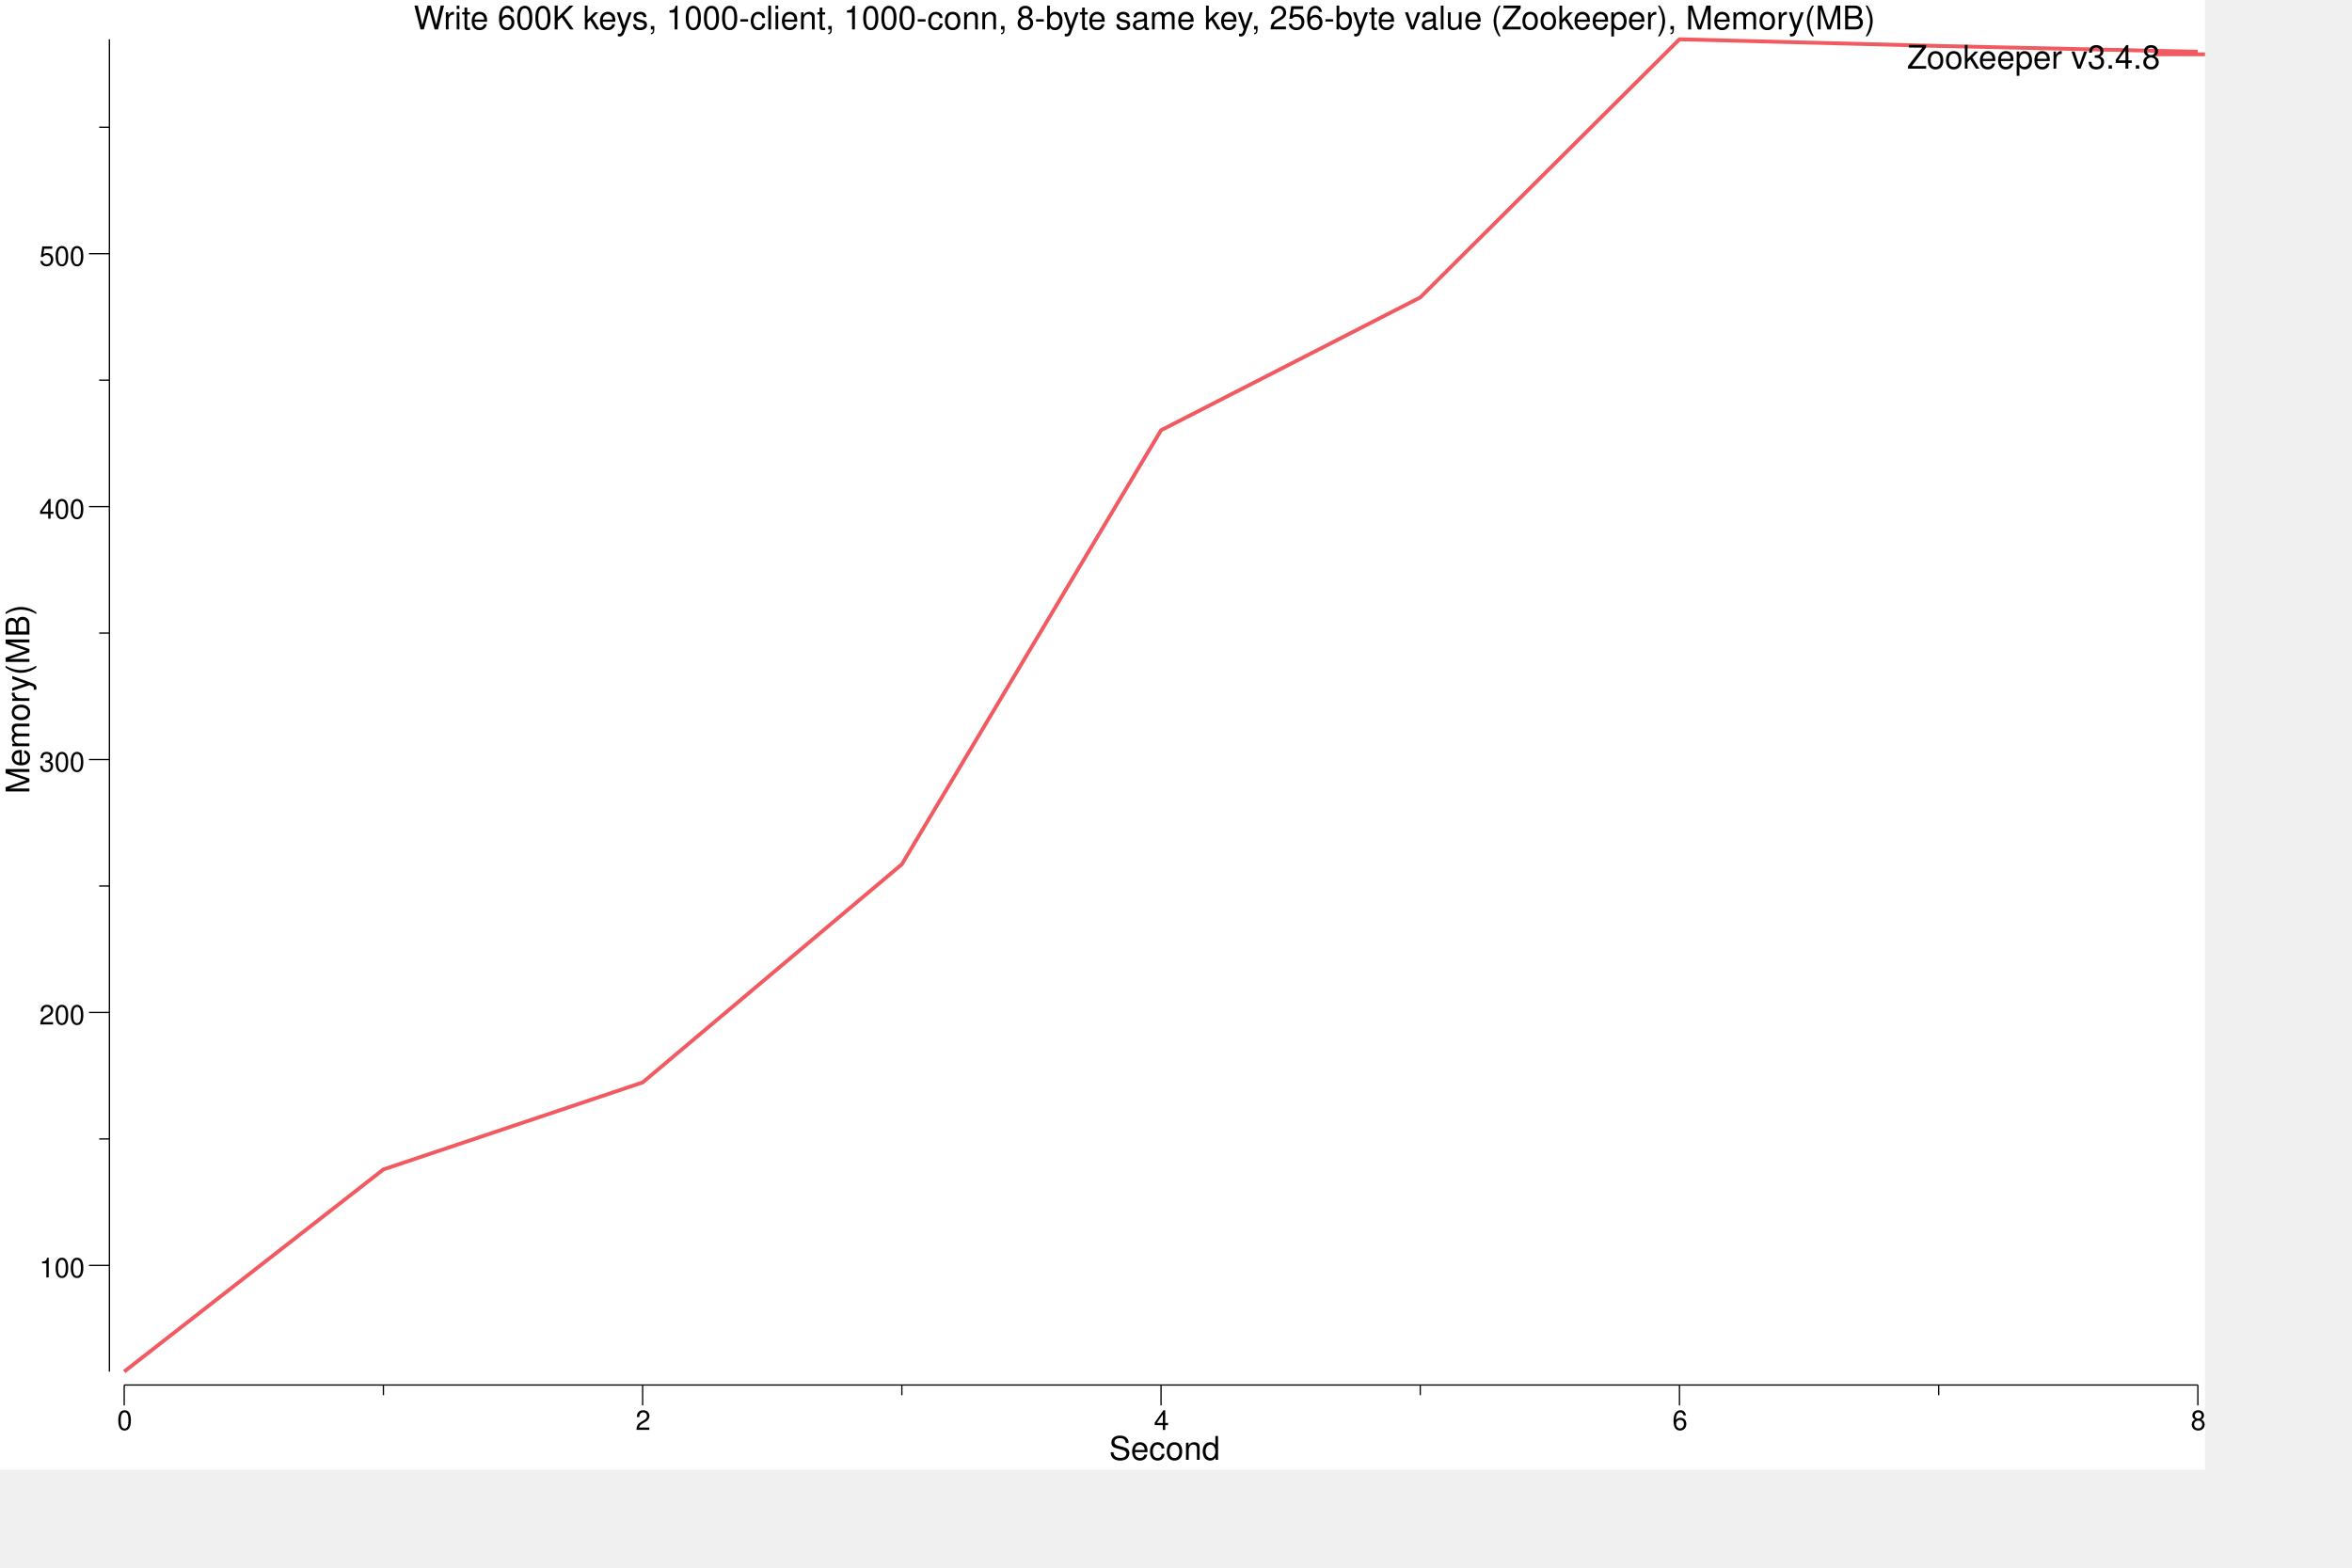
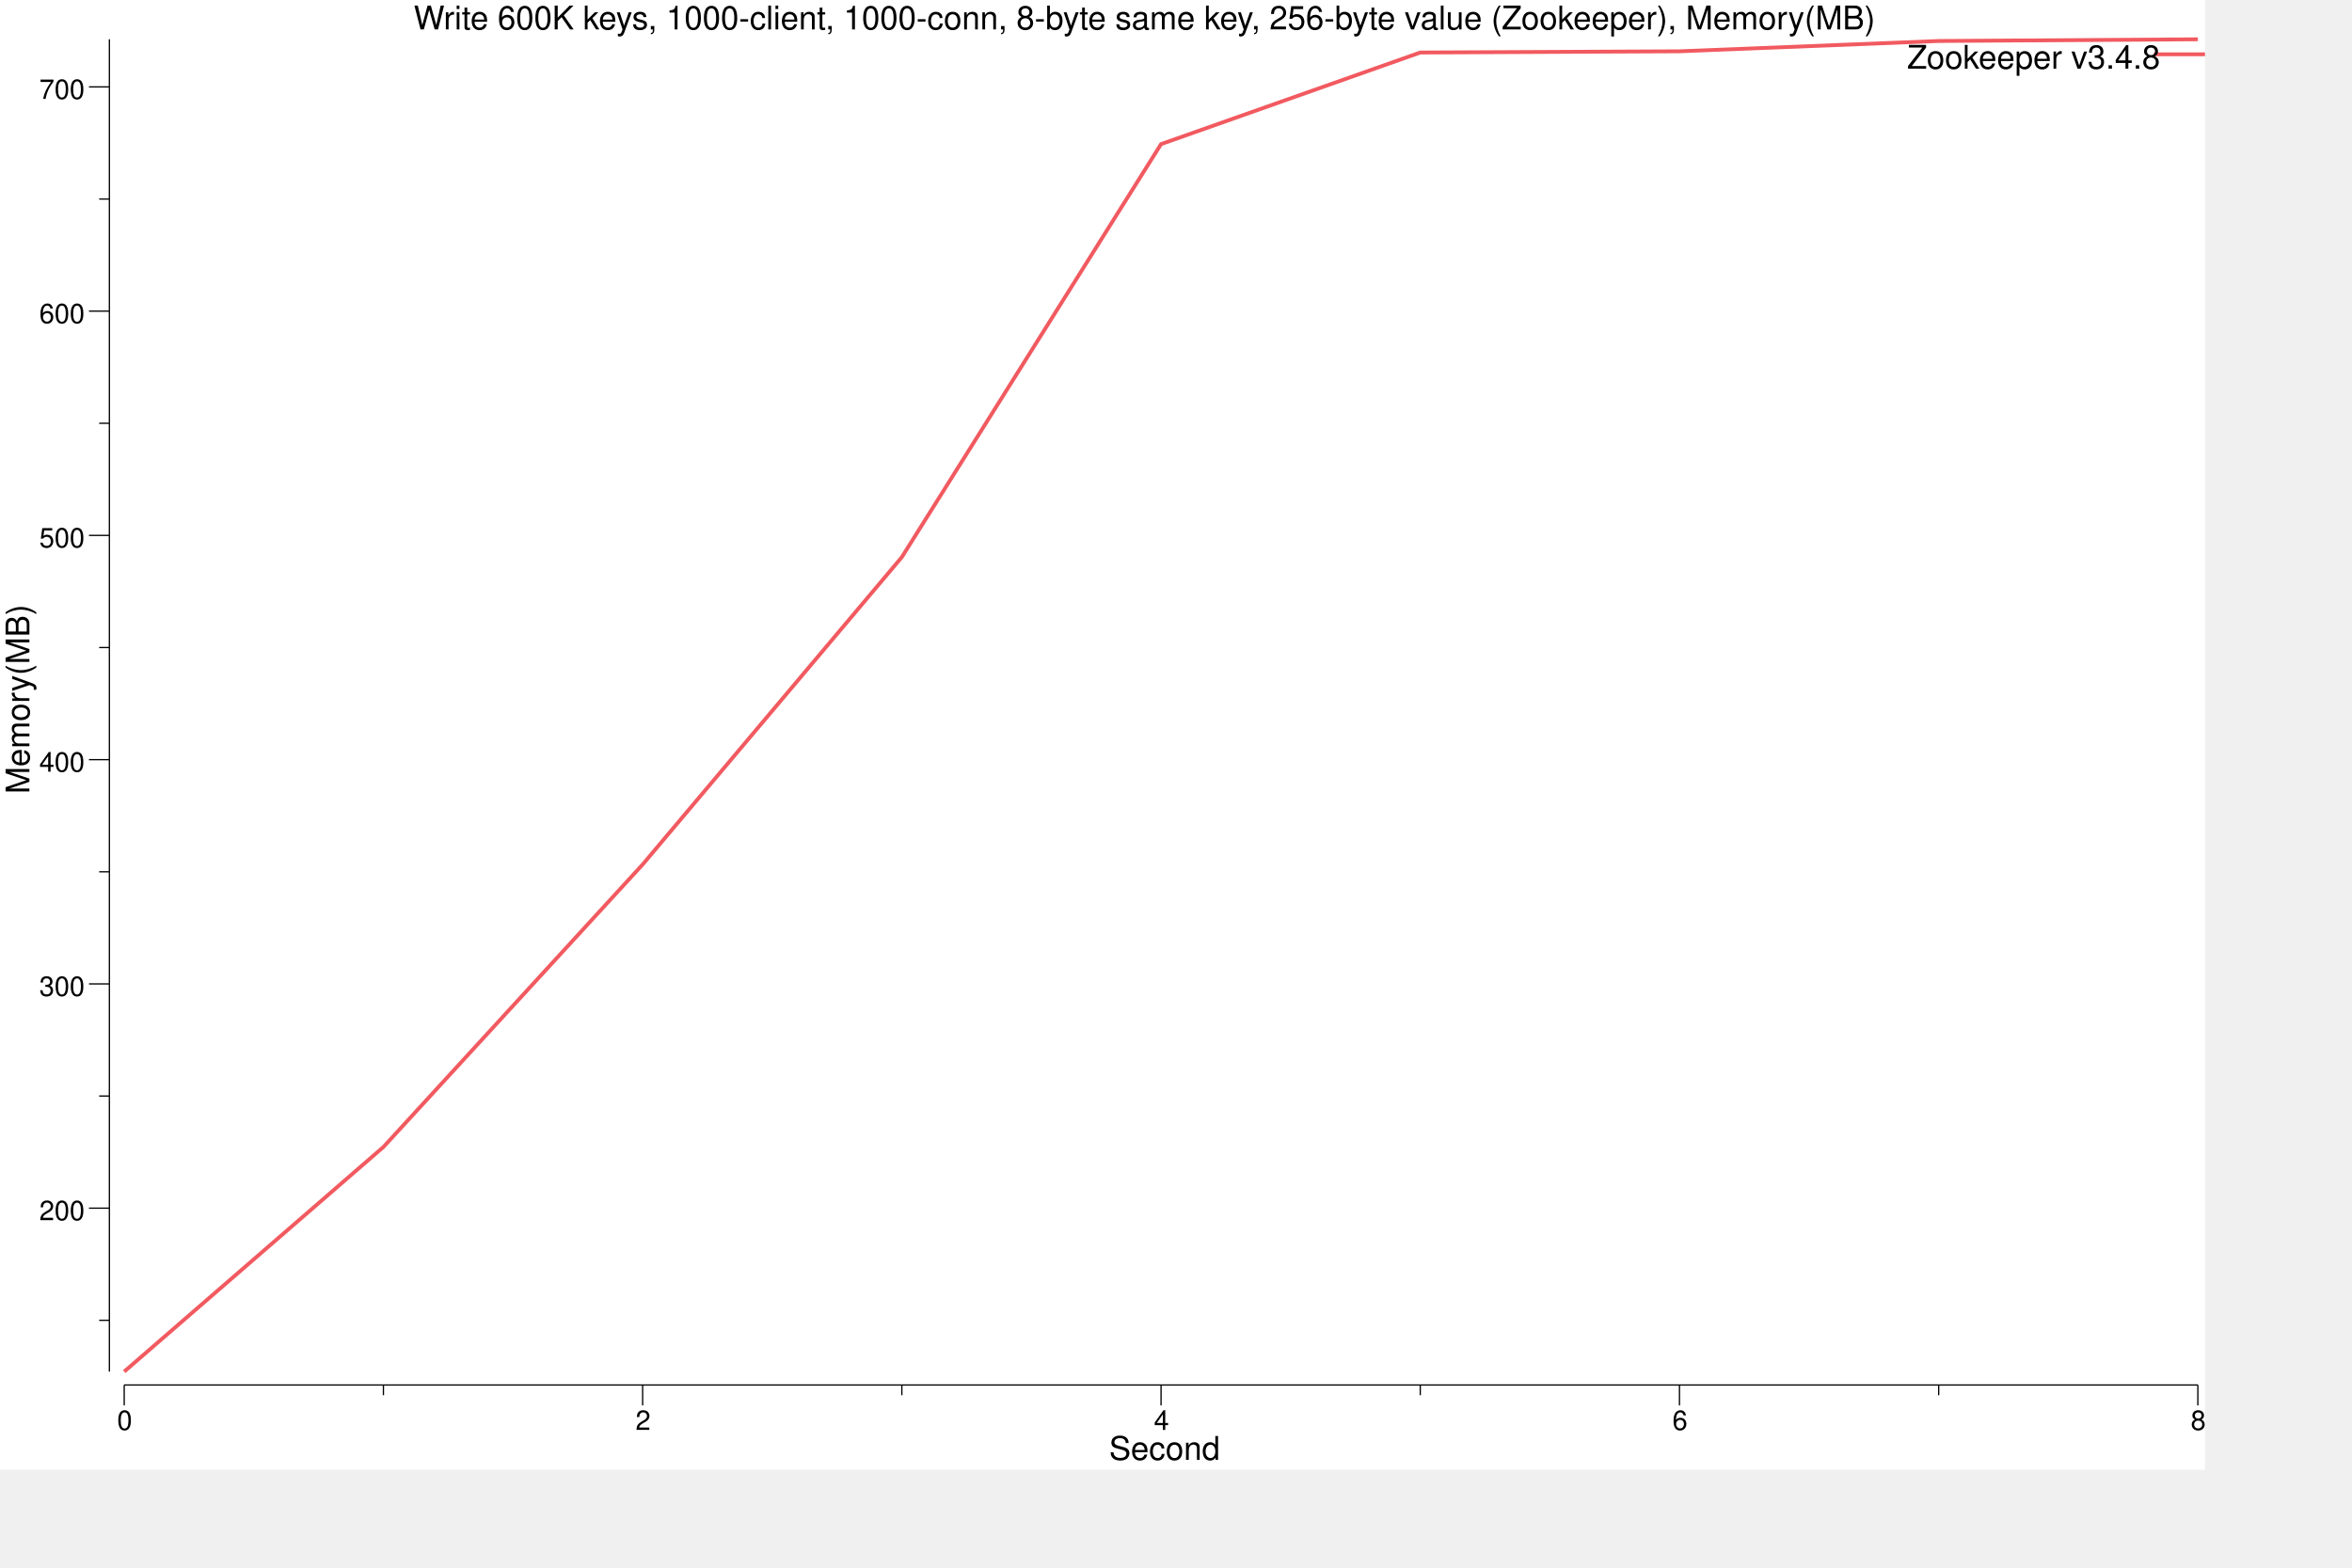
<svg xmlns="http://www.w3.org/2000/svg" width="12in" height="8in">
  <g transform="scale(1, -1) translate(0, -720)">
    <path d="M0,0L1080,0L1080,720L0,720Z" style="fill:#FFFFFF" />
    <text x="202.63" y="-705.6" transform="scale(1, -1)" style="font-family:Helvetica;font-weight:normal;font-style:normal;font-size:12pt">Write 600K keys, 1000-client, 1000-conn, 8-byte same key, 256-byte value (Zookeeper), Memory(MB)</text>
    <text x="543.24" y="-4.849" transform="scale(1, -1)" style="font-family:Helvetica;font-weight:normal;font-style:normal;font-size:12pt">Second</text>
    <text x="57.358" y="-19.498" transform="scale(1, -1)" style="font-family:Helvetica;font-weight:normal;font-style:normal;font-size:10pt">0</text>
    <text x="311.28" y="-19.498" transform="scale(1, -1)" style="font-family:Helvetica;font-weight:normal;font-style:normal;font-size:10pt">2</text>
    <text x="565.2" y="-19.498" transform="scale(1, -1)" style="font-family:Helvetica;font-weight:normal;font-style:normal;font-size:10pt">4</text>
    <text x="819.13" y="-19.498" transform="scale(1, -1)" style="font-family:Helvetica;font-weight:normal;font-style:normal;font-size:10pt">6</text>
    <text x="1073" y="-19.498" transform="scale(1, -1)" style="font-family:Helvetica;font-weight:normal;font-style:normal;font-size:10pt">8</text>
    <path d="M60.834,31.498L60.834,41.498" style="fill:none;stroke:#000000;stroke-width:0.625" />
    <path d="M314.76,31.498L314.76,41.498" style="fill:none;stroke:#000000;stroke-width:0.625" />
    <path d="M568.68,31.498L568.68,41.498" style="fill:none;stroke:#000000;stroke-width:0.625" />
    <path d="M822.6,31.498L822.6,41.498" style="fill:none;stroke:#000000;stroke-width:0.625" />
    <path d="M1076.5,31.498L1076.5,41.498" style="fill:none;stroke:#000000;stroke-width:0.625" />
    <path d="M187.8,36.498L187.8,41.498" style="fill:none;stroke:#000000;stroke-width:0.625" />
    <path d="M441.72,36.498L441.72,41.498" style="fill:none;stroke:#000000;stroke-width:0.625" />
    <path d="M695.64,36.498L695.64,41.498" style="fill:none;stroke:#000000;stroke-width:0.625" />
    <path d="M949.56,36.498L949.56,41.498" style="fill:none;stroke:#000000;stroke-width:0.625" />
    <path d="M60.834,41.498L1076.5,41.498" style="fill:none;stroke:#000000;stroke-width:0.625" />
    <g transform="rotate(90)">
      <text x="331.08" y="14.399" transform="scale(1, -1)" style="font-family:Helvetica;font-weight:normal;font-style:normal;font-size:12pt">Memory(MB)</text>
    </g>
-     <text x="19.248" y="-94.214" transform="scale(1, -1)" style="font-family:Helvetica;font-weight:normal;font-style:normal;font-size:10pt">100</text>
-     <text x="19.248" y="-218.12" transform="scale(1, -1)" style="font-family:Helvetica;font-weight:normal;font-style:normal;font-size:10pt">200</text>
-     <text x="19.248" y="-342.03" transform="scale(1, -1)" style="font-family:Helvetica;font-weight:normal;font-style:normal;font-size:10pt">300</text>
-     <text x="19.248" y="-465.93" transform="scale(1, -1)" style="font-family:Helvetica;font-weight:normal;font-style:normal;font-size:10pt">400</text>
-     <text x="19.248" y="-589.84" transform="scale(1, -1)" style="font-family:Helvetica;font-weight:normal;font-style:normal;font-size:10pt">500</text>
-     <path d="M43.577,100.09L53.577,100.09" style="fill:none;stroke:#000000;stroke-width:0.625" />
-     <path d="M43.577,224L53.577,224" style="fill:none;stroke:#000000;stroke-width:0.625" />
-     <path d="M43.577,347.9L53.577,347.9" style="fill:none;stroke:#000000;stroke-width:0.625" />
-     <path d="M43.577,471.81L53.577,471.81" style="fill:none;stroke:#000000;stroke-width:0.625" />
-     <path d="M43.577,595.72L53.577,595.72" style="fill:none;stroke:#000000;stroke-width:0.625" />
-     <path d="M48.577,162.04L53.577,162.04" style="fill:none;stroke:#000000;stroke-width:0.625" />
-     <path d="M48.577,285.95L53.577,285.95" style="fill:none;stroke:#000000;stroke-width:0.625" />
-     <path d="M48.577,409.86L53.577,409.86" style="fill:none;stroke:#000000;stroke-width:0.625" />
-     <path d="M48.577,533.76L53.577,533.76" style="fill:none;stroke:#000000;stroke-width:0.625" />
-     <path d="M48.577,657.67L53.577,657.67" style="fill:none;stroke:#000000;stroke-width:0.625" />
+     <text x="19.248" y="-122.25" transform="scale(1, -1)" style="font-family:Helvetica;font-weight:normal;font-style:normal;font-size:10pt">200</text>
+     <text x="19.248" y="-232.11" transform="scale(1, -1)" style="font-family:Helvetica;font-weight:normal;font-style:normal;font-size:10pt">300</text>
+     <text x="19.248" y="-341.97" transform="scale(1, -1)" style="font-family:Helvetica;font-weight:normal;font-style:normal;font-size:10pt">400</text>
+     <text x="19.248" y="-451.83" transform="scale(1, -1)" style="font-family:Helvetica;font-weight:normal;font-style:normal;font-size:10pt">500</text>
+     <text x="19.248" y="-561.69" transform="scale(1, -1)" style="font-family:Helvetica;font-weight:normal;font-style:normal;font-size:10pt">600</text>
+     <text x="19.248" y="-671.55" transform="scale(1, -1)" style="font-family:Helvetica;font-weight:normal;font-style:normal;font-size:10pt">700</text>
+     <path d="M43.577,128.13L53.577,128.13" style="fill:none;stroke:#000000;stroke-width:0.625" />
+     <path d="M43.577,237.99L53.577,237.99" style="fill:none;stroke:#000000;stroke-width:0.625" />
+     <path d="M43.577,347.85L53.577,347.85" style="fill:none;stroke:#000000;stroke-width:0.625" />
+     <path d="M43.577,457.71L53.577,457.71" style="fill:none;stroke:#000000;stroke-width:0.625" />
+     <path d="M43.577,567.57L53.577,567.57" style="fill:none;stroke:#000000;stroke-width:0.625" />
+     <path d="M43.577,677.43L53.577,677.43" style="fill:none;stroke:#000000;stroke-width:0.625" />
+     <path d="M48.577,73.196L53.577,73.196" style="fill:none;stroke:#000000;stroke-width:0.625" />
+     <path d="M48.577,183.06L53.577,183.06" style="fill:none;stroke:#000000;stroke-width:0.625" />
+     <path d="M48.577,292.92L53.577,292.92" style="fill:none;stroke:#000000;stroke-width:0.625" />
+     <path d="M48.577,402.78L53.577,402.78" style="fill:none;stroke:#000000;stroke-width:0.625" />
+     <path d="M48.577,512.64L53.577,512.64" style="fill:none;stroke:#000000;stroke-width:0.625" />
+     <path d="M48.577,622.5L53.577,622.5" style="fill:none;stroke:#000000;stroke-width:0.625" />
    <path d="M53.577,48.06L53.577,700.75" style="fill:none;stroke:#000000;stroke-width:0.625" />
-     <path d="M60.834,48.06L187.8,147.11L314.76,189.72L441.72,296.59L568.68,509.23L695.64,574.29L822.6,700.75L949.56,697.49L1076.5,694.64" style="fill:none;stroke:#F15A60;stroke-width:1.875" />
+     <path d="M60.834,48.06L187.8,158.1L314.76,296.49L441.72,447.07L568.68,649.4L695.64,694.27L822.6,694.87L949.56,699.92L1076.5,700.75" style="fill:none;stroke:#F15A60;stroke-width:1.875" />
    <path d="M1055,693.4L1080,693.4" style="fill:none;stroke:#F15A60;stroke-width:1.875" />
    <text x="934.09" y="-686.35" transform="scale(1, -1)" style="font-family:Helvetica;font-weight:normal;font-style:normal;font-size:12pt">Zookeeper v3.4.8</text>
  </g>
</svg>
